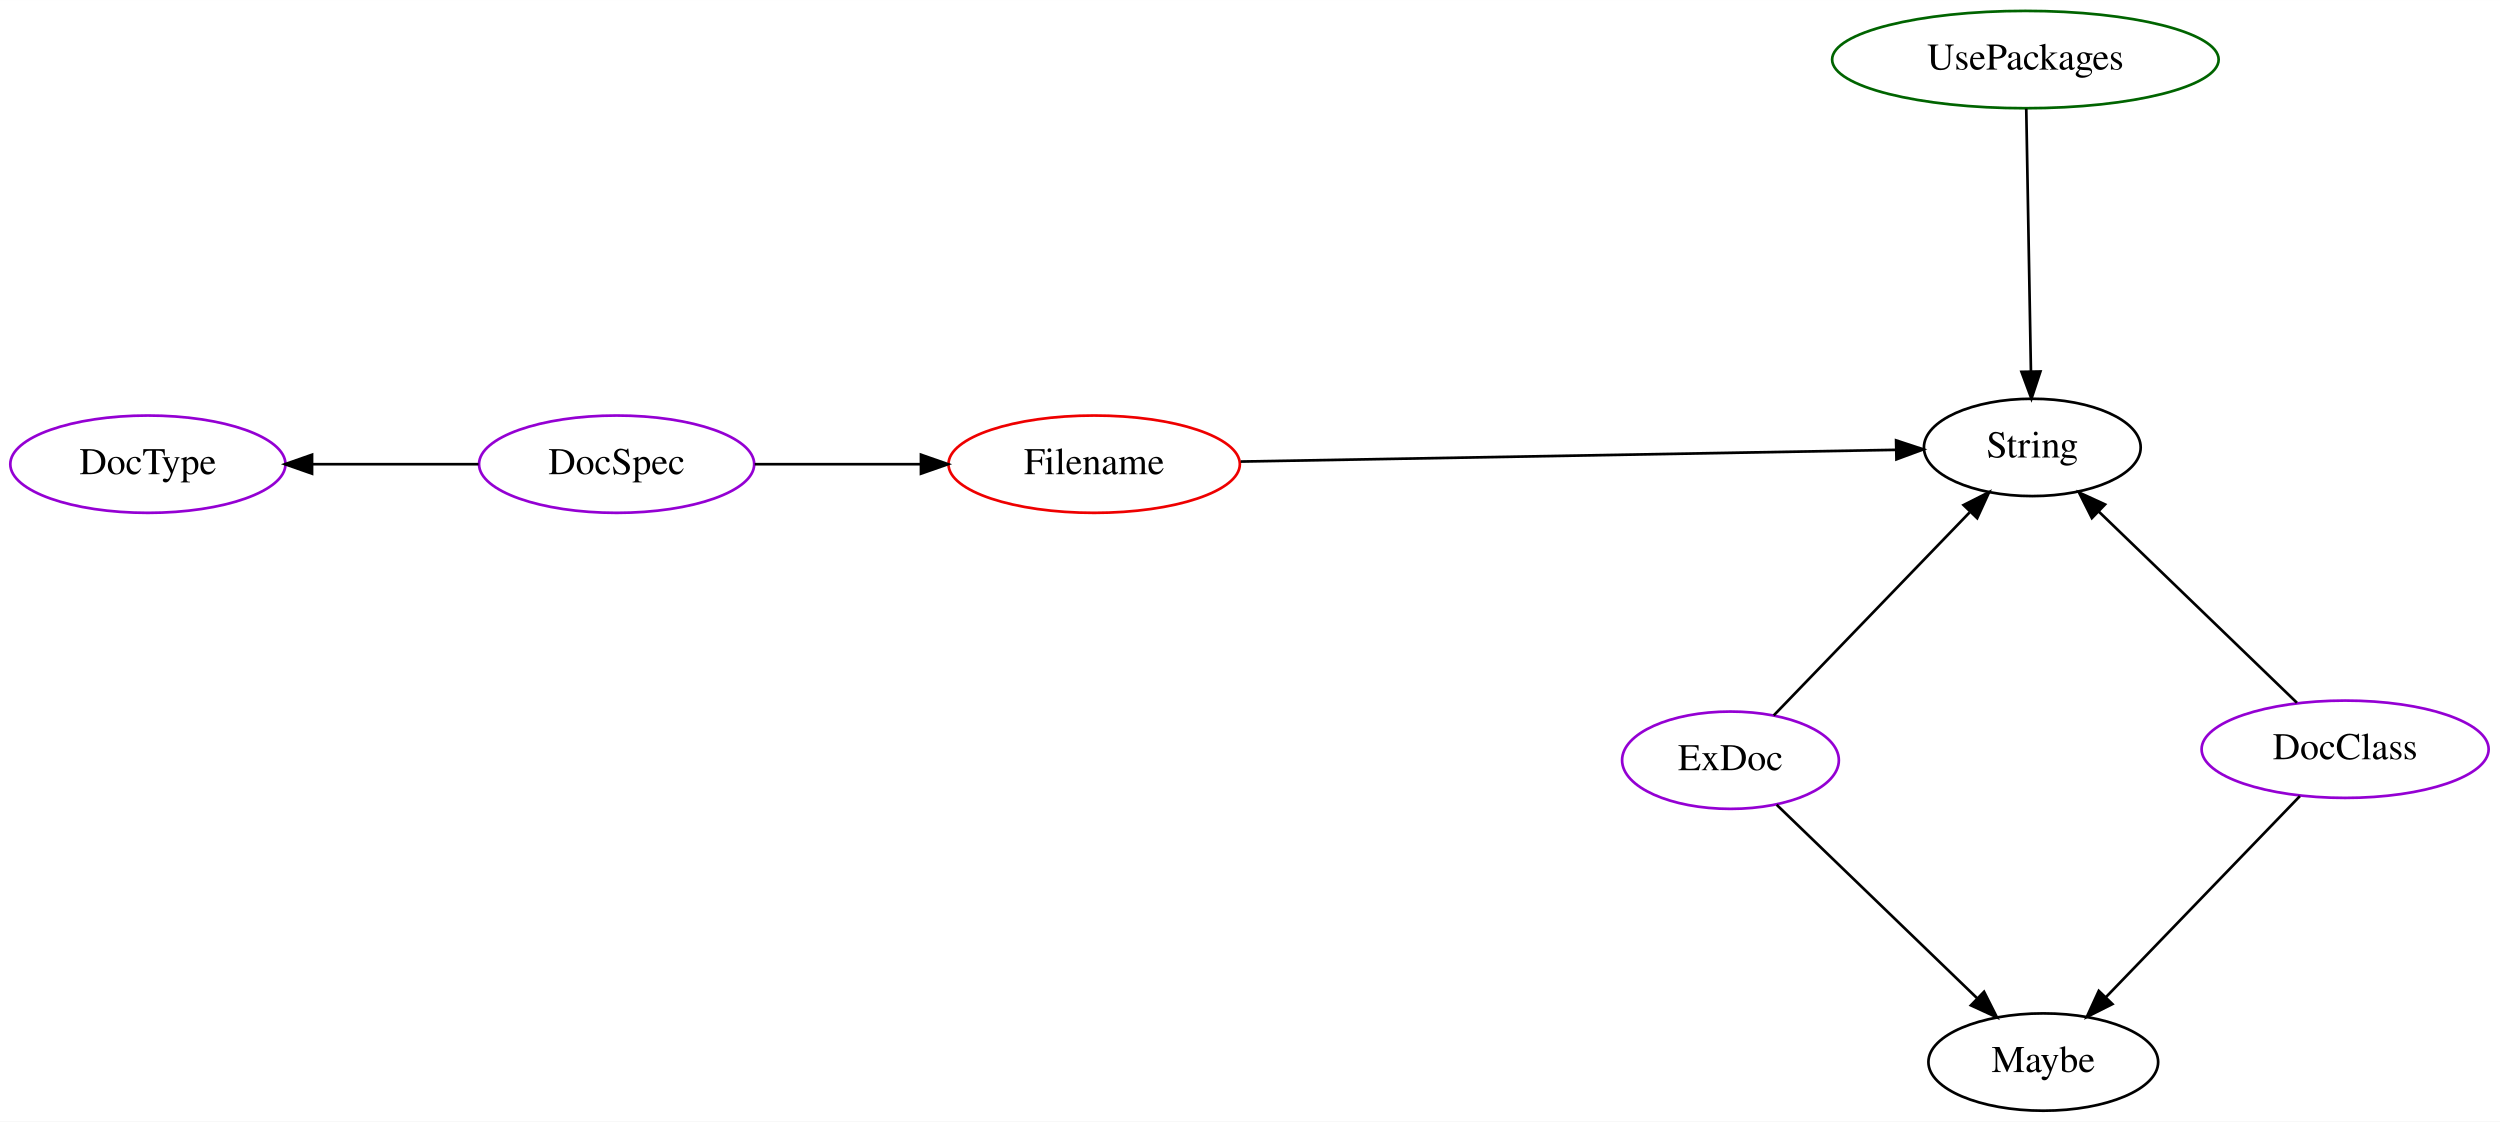
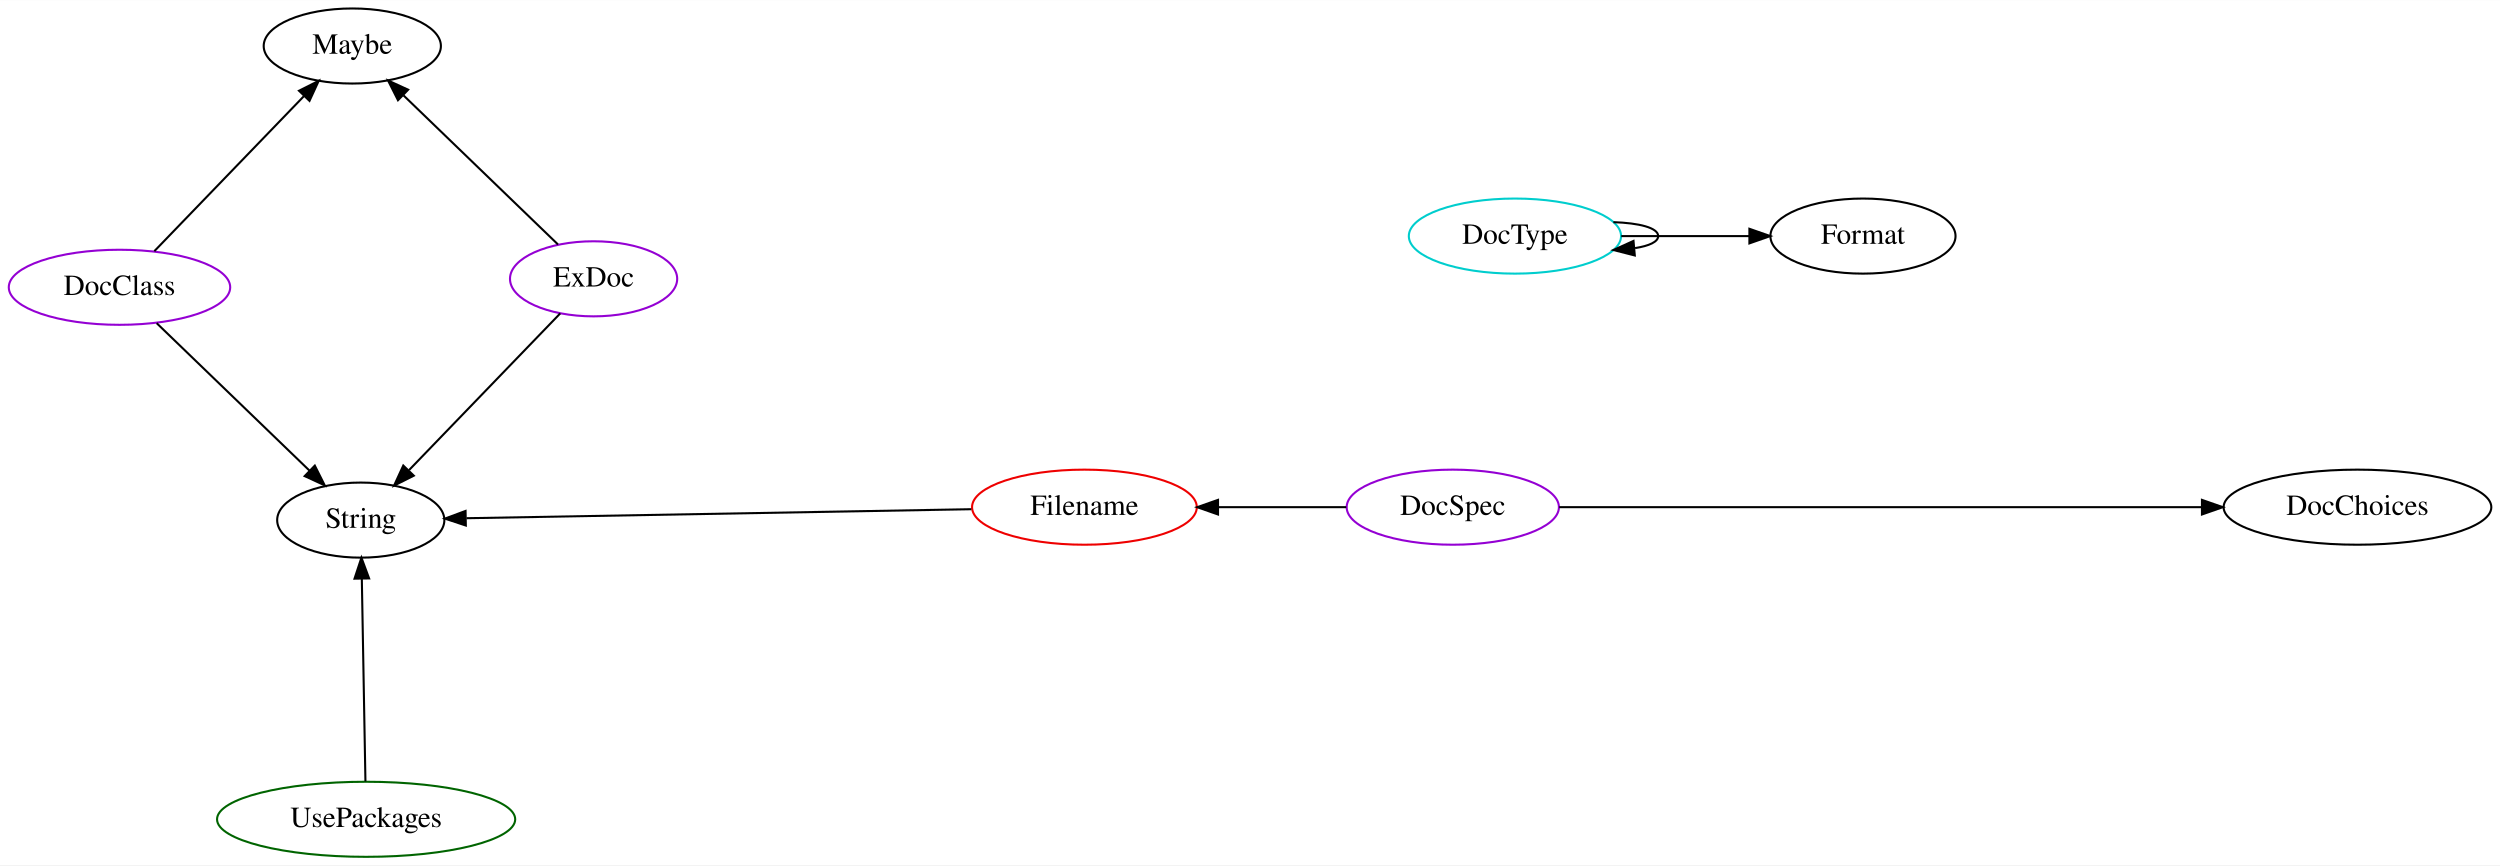
- <svg xmlns="http://www.w3.org/2000/svg" width="925pt" height="415pt" viewBox="0.00 0.00 924.75 414.82">
+ <svg xmlns="http://www.w3.org/2000/svg" width="1199pt" height="415pt" viewBox="0.00 0.00 1198.84 414.82">
  <g id="graph0" class="graph" transform="scale(1 1) rotate(0) translate(4 410.82)">
-     <polygon fill="white" stroke="transparent" points="-4,4 -4,-410.82 920.75,-410.82 920.75,4 -4,4" />
+     <polygon fill="white" stroke="transparent" points="-4,4 -4,-410.82 1194.84,-410.82 1194.84,4 -4,4" />
    <g id="node1" class="node">
-       <ellipse fill="none" stroke="darkviolet" cx="50.7" cy="-239.15" rx="50.89" ry="18" />
-       <text text-anchor="middle" x="50.7" y="-235.45" font-family="Times,serif" font-size="14.00">DocType</text>
+       <ellipse fill="none" stroke="#00cdcd" cx="722.47" cy="-297.67" rx="50.89" ry="18" />
+       <text text-anchor="middle" x="722.47" y="-293.97" font-family="Times,serif" font-size="14.00">DocType</text>
+     </g>
+     <g id="edge1" class="edge">
+       <path fill="none" stroke="black" d="M769.67,-304.35C781.92,-303.94 791.16,-301.71 791.16,-297.67 791.16,-294.89 786.8,-292.97 780.08,-291.91" />
+       <polygon fill="black" stroke="black" points="779.94,-288.38 769.67,-290.99 779.32,-295.35 779.94,-288.38" />
    </g>
    <g id="node2" class="node">
-       <ellipse fill="none" stroke="darkviolet" cx="224.09" cy="-239.15" rx="50.89" ry="18" />
-       <text text-anchor="middle" x="224.09" y="-235.45" font-family="Times,serif" font-size="14.00">DocSpec</text>
+       <ellipse fill="none" stroke="black" cx="889.36" cy="-297.67" rx="44.39" ry="18" />
+       <text text-anchor="middle" x="889.36" y="-293.97" font-family="Times,serif" font-size="14.00">Format</text>
    </g>
-     <g id="edge1" class="edge">
-       <path fill="none" stroke="black" d="M173,-239.15C153.78,-239.15 131.72,-239.15 111.69,-239.15" />
-       <polygon fill="black" stroke="black" points="111.42,-235.65 101.42,-239.15 111.42,-242.65 111.42,-235.65" />
+     <g id="edge2" class="edge">
+       <path fill="none" stroke="black" d="M773.45,-297.67C792.88,-297.67 815.09,-297.67 834.83,-297.67" />
+       <polygon fill="black" stroke="black" points="834.9,-301.17 844.9,-297.67 834.9,-294.17 834.9,-301.17" />
    </g>
    <g id="node3" class="node">
-       <ellipse fill="none" stroke="#ee0000" cx="400.73" cy="-239.15" rx="53.89" ry="18" />
-       <text text-anchor="middle" x="400.73" y="-235.45" font-family="Times,serif" font-size="14.00">Filename</text>
+       <ellipse fill="none" stroke="darkviolet" cx="692.67" cy="-167.67" rx="50.89" ry="18" />
+       <text text-anchor="middle" x="692.67" y="-163.97" font-family="Times,serif" font-size="14.00">DocSpec</text>
    </g>
-     <g id="edge2" class="edge">
-       <path fill="none" stroke="black" d="M275.18,-239.15C294.35,-239.15 316.4,-239.15 336.61,-239.15" />
-       <polygon fill="black" stroke="black" points="336.67,-242.65 346.67,-239.15 336.67,-235.65 336.67,-242.65" />
+     <g id="node4" class="node">
+       <ellipse fill="none" stroke="black" cx="1126.49" cy="-167.67" rx="64.19" ry="18" />
+       <text text-anchor="middle" x="1126.49" y="-163.97" font-family="Times,serif" font-size="14.00">DocChoices</text>
+     </g>
+     <g id="edge3" class="edge">
+       <path fill="none" stroke="black" d="M743.71,-167.67C819.87,-167.67 963.7,-167.67 1051.73,-167.67" />
+       <polygon fill="black" stroke="black" points="1051.92,-171.17 1061.92,-167.67 1051.92,-164.17 1051.92,-171.17" />
+     </g>
+     <g id="node5" class="node">
+       <ellipse fill="none" stroke="#ee0000" cx="516.02" cy="-167.67" rx="53.89" ry="18" />
+       <text text-anchor="middle" x="516.02" y="-163.97" font-family="Times,serif" font-size="14.00">Filename</text>
+     </g>
+     <g id="edge4" class="edge">
+       <path fill="none" stroke="black" d="M641.57,-167.67C622.4,-167.67 600.35,-167.67 580.14,-167.67" />
+       <polygon fill="black" stroke="black" points="580.08,-164.17 570.08,-167.67 580.08,-171.17 580.08,-164.17" />
+     </g>
+     <g id="node8" class="node">
+       <ellipse fill="none" stroke="black" cx="169" cy="-161.47" rx="40.09" ry="18" />
+       <text text-anchor="middle" x="169" y="-157.77" font-family="Times,serif" font-size="14.00">String</text>
+     </g>
+     <g id="edge10" class="edge">
+       <path fill="none" stroke="black" d="M461.8,-166.7C395.53,-165.52 284.26,-163.53 219.66,-162.38" />
+       <polygon fill="black" stroke="black" points="219.38,-158.87 209.32,-162.19 219.25,-165.87 219.38,-158.87" />
    </g>
    <g id="node6" class="node">
-       <ellipse fill="none" stroke="black" cx="747.75" cy="-245.35" rx="40.09" ry="18" />
-       <text text-anchor="middle" x="747.75" y="-241.65" font-family="Times,serif" font-size="14.00">String</text>
+       <ellipse fill="none" stroke="darkviolet" cx="53.3" cy="-273.12" rx="53.09" ry="18" />
+       <text text-anchor="middle" x="53.3" y="-269.42" font-family="Times,serif" font-size="14.00">DocClass</text>
+     </g>
+     <g id="node7" class="node">
+       <ellipse fill="none" stroke="black" cx="164.94" cy="-388.82" rx="42.49" ry="18" />
+       <text text-anchor="middle" x="164.94" y="-385.12" font-family="Times,serif" font-size="14.00">Maybe</text>
+     </g>
+     <g id="edge5" class="edge">
+       <path fill="none" stroke="black" d="M70.01,-290.44C89.05,-310.18 120.31,-342.56 141.71,-364.75" />
+       <polygon fill="black" stroke="black" points="139.38,-367.37 148.84,-372.13 144.41,-362.51 139.38,-367.37" />
+     </g>
+     <g id="edge6" class="edge">
+       <path fill="none" stroke="black" d="M71.12,-255.92C90.74,-236.98 122.41,-206.43 144.39,-185.22" />
+       <polygon fill="black" stroke="black" points="146.96,-187.61 151.72,-178.14 142.1,-182.57 146.96,-187.61" />
+     </g>
+     <g id="node9" class="node">
+       <ellipse fill="none" stroke="darkviolet" cx="280.65" cy="-277.18" rx="40.09" ry="18" />
+       <text text-anchor="middle" x="280.65" y="-273.48" font-family="Times,serif" font-size="14.00">ExDoc</text>
+     </g>
+     <g id="edge7" class="edge">
+       <path fill="none" stroke="black" d="M263.57,-293.65C244.01,-312.53 211.77,-343.64 189.51,-365.12" />
+       <polygon fill="black" stroke="black" points="186.85,-362.82 182.08,-372.28 191.71,-367.86 186.85,-362.82" />
    </g>
    <g id="edge8" class="edge">
-       <path fill="none" stroke="black" d="M454.95,-240.12C521.22,-241.31 632.49,-243.29 697.09,-244.45" />
-       <polygon fill="black" stroke="black" points="697.37,-247.95 707.43,-244.63 697.5,-240.95 697.37,-247.95" />
+       <path fill="none" stroke="black" d="M264.65,-260.6C245.67,-240.92 213.86,-207.96 192.18,-185.49" />
+       <polygon fill="black" stroke="black" points="194.43,-182.78 184.97,-178.02 189.39,-187.64 194.43,-182.78" />
    </g>
-     <g id="node4" class="node">
-       <ellipse fill="none" stroke="darkviolet" cx="863.46" cy="-133.71" rx="53.09" ry="18" />
-       <text text-anchor="middle" x="863.46" y="-130.01" font-family="Times,serif" font-size="14.00">DocClass</text>
+     <g id="node10" class="node">
+       <ellipse fill="none" stroke="darkgreen" cx="171.57" cy="-18" rx="71.49" ry="18" />
+       <text text-anchor="middle" x="171.57" y="-14.3" font-family="Times,serif" font-size="14.00">UsePackages</text>
    </g>
-     <g id="node5" class="node">
-       <ellipse fill="none" stroke="black" cx="751.81" cy="-18" rx="42.49" ry="18" />
-       <text text-anchor="middle" x="751.81" y="-14.3" font-family="Times,serif" font-size="14.00">Maybe</text>
-     </g>
-     <g id="edge3" class="edge">
-       <path fill="none" stroke="black" d="M846.74,-116.38C827.7,-96.65 796.45,-64.26 775.04,-42.07" />
-       <polygon fill="black" stroke="black" points="777.38,-39.45 767.91,-34.69 772.34,-44.32 777.38,-39.45" />
-     </g>
-     <g id="edge4" class="edge">
-       <path fill="none" stroke="black" d="M845.63,-150.91C826.01,-169.84 794.34,-200.39 772.36,-221.6" />
-       <polygon fill="black" stroke="black" points="769.79,-219.22 765.03,-228.68 774.65,-224.26 769.79,-219.22" />
-     </g>
-     <g id="node7" class="node">
-       <ellipse fill="none" stroke="darkviolet" cx="636.1" cy="-129.65" rx="40.09" ry="18" />
-       <text text-anchor="middle" x="636.1" y="-125.95" font-family="Times,serif" font-size="14.00">ExDoc</text>
-     </g>
-     <g id="edge5" class="edge">
-       <path fill="none" stroke="black" d="M653.18,-113.17C672.75,-94.29 704.98,-63.19 727.25,-41.7" />
-       <polygon fill="black" stroke="black" points="729.9,-44 734.67,-34.54 725.04,-38.97 729.9,-44" />
-     </g>
-     <g id="edge6" class="edge">
-       <path fill="none" stroke="black" d="M652.1,-146.22C671.09,-165.9 702.9,-198.87 724.57,-221.33" />
-       <polygon fill="black" stroke="black" points="722.32,-224.04 731.78,-228.81 727.36,-219.18 722.32,-224.04" />
-     </g>
-     <g id="node8" class="node">
-       <ellipse fill="none" stroke="darkgreen" cx="745.19" cy="-388.82" rx="71.49" ry="18" />
-       <text text-anchor="middle" x="745.19" y="-385.12" font-family="Times,serif" font-size="14.00">UsePackages</text>
-     </g>
-     <g id="edge7" class="edge">
-       <path fill="none" stroke="black" d="M745.51,-370.65C745.95,-346.18 746.73,-302.39 747.24,-273.6" />
-       <polygon fill="black" stroke="black" points="750.75,-273.44 747.43,-263.38 743.75,-273.31 750.75,-273.44" />
+     <g id="edge9" class="edge">
+       <path fill="none" stroke="black" d="M171.24,-36.17C170.8,-60.64 170.02,-104.43 169.51,-133.22" />
+       <polygon fill="black" stroke="black" points="166,-133.39 169.32,-143.45 173,-133.51 166,-133.39" />
    </g>
  </g>
</svg>
